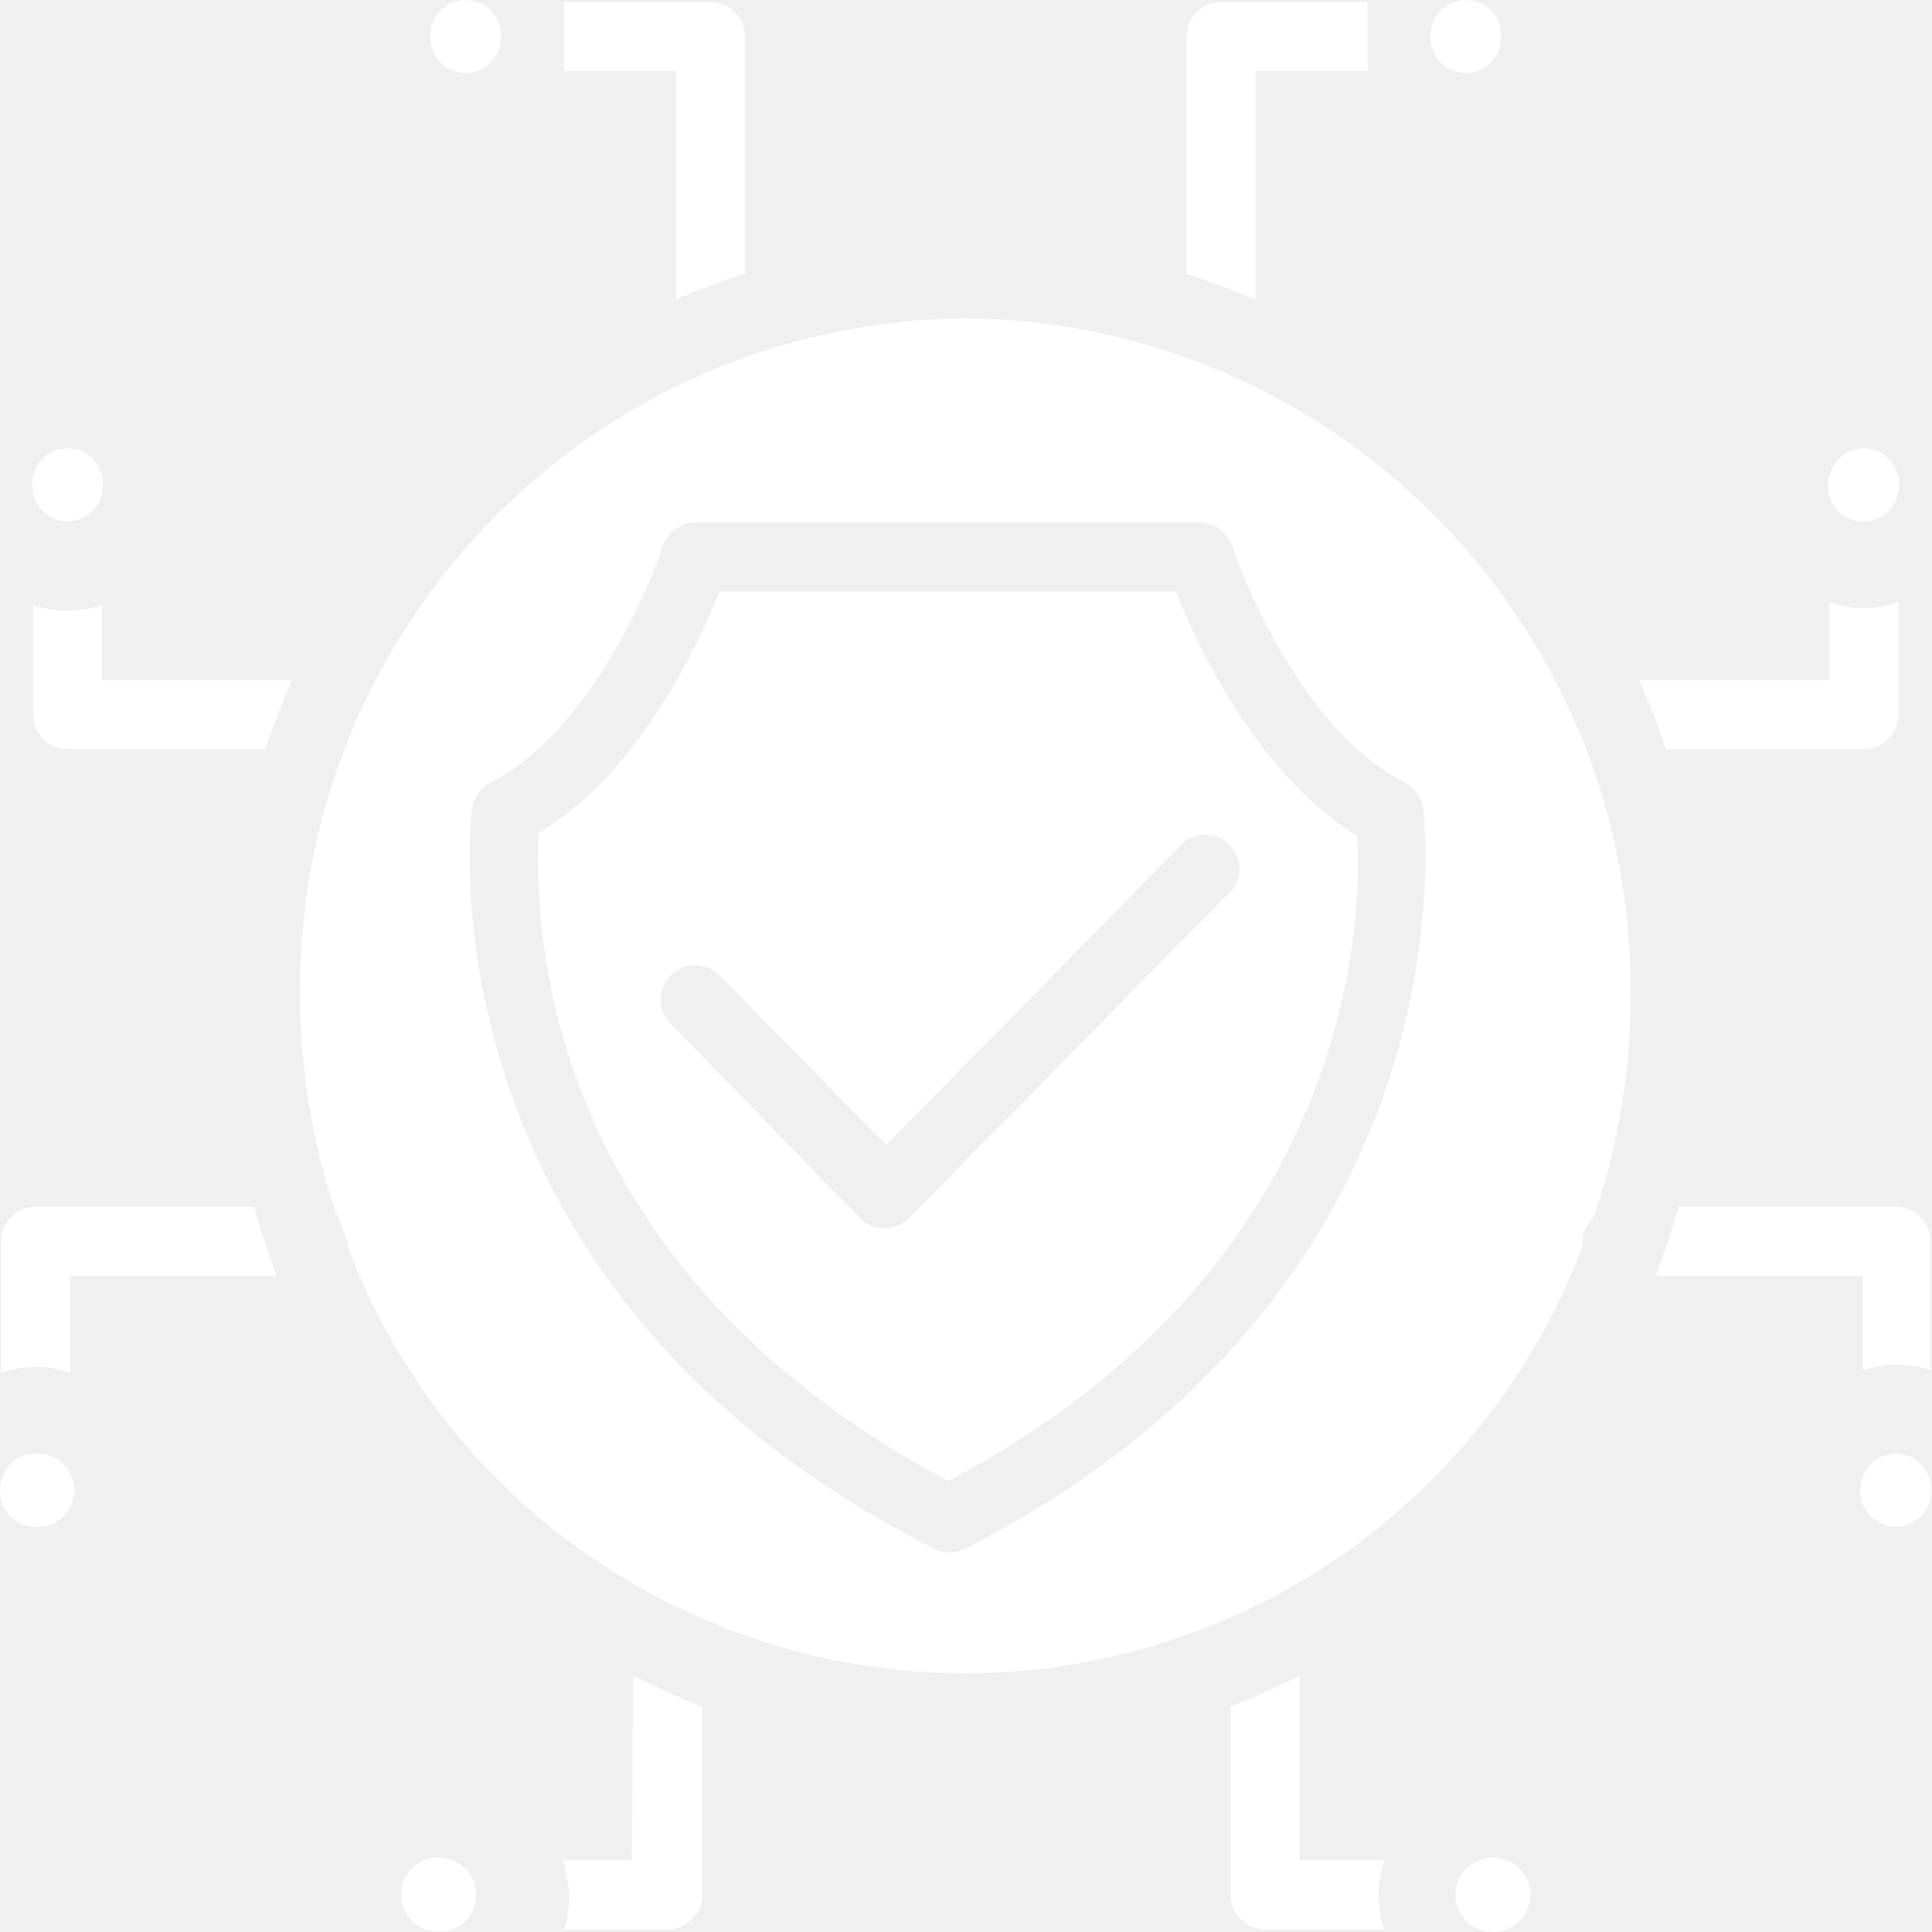
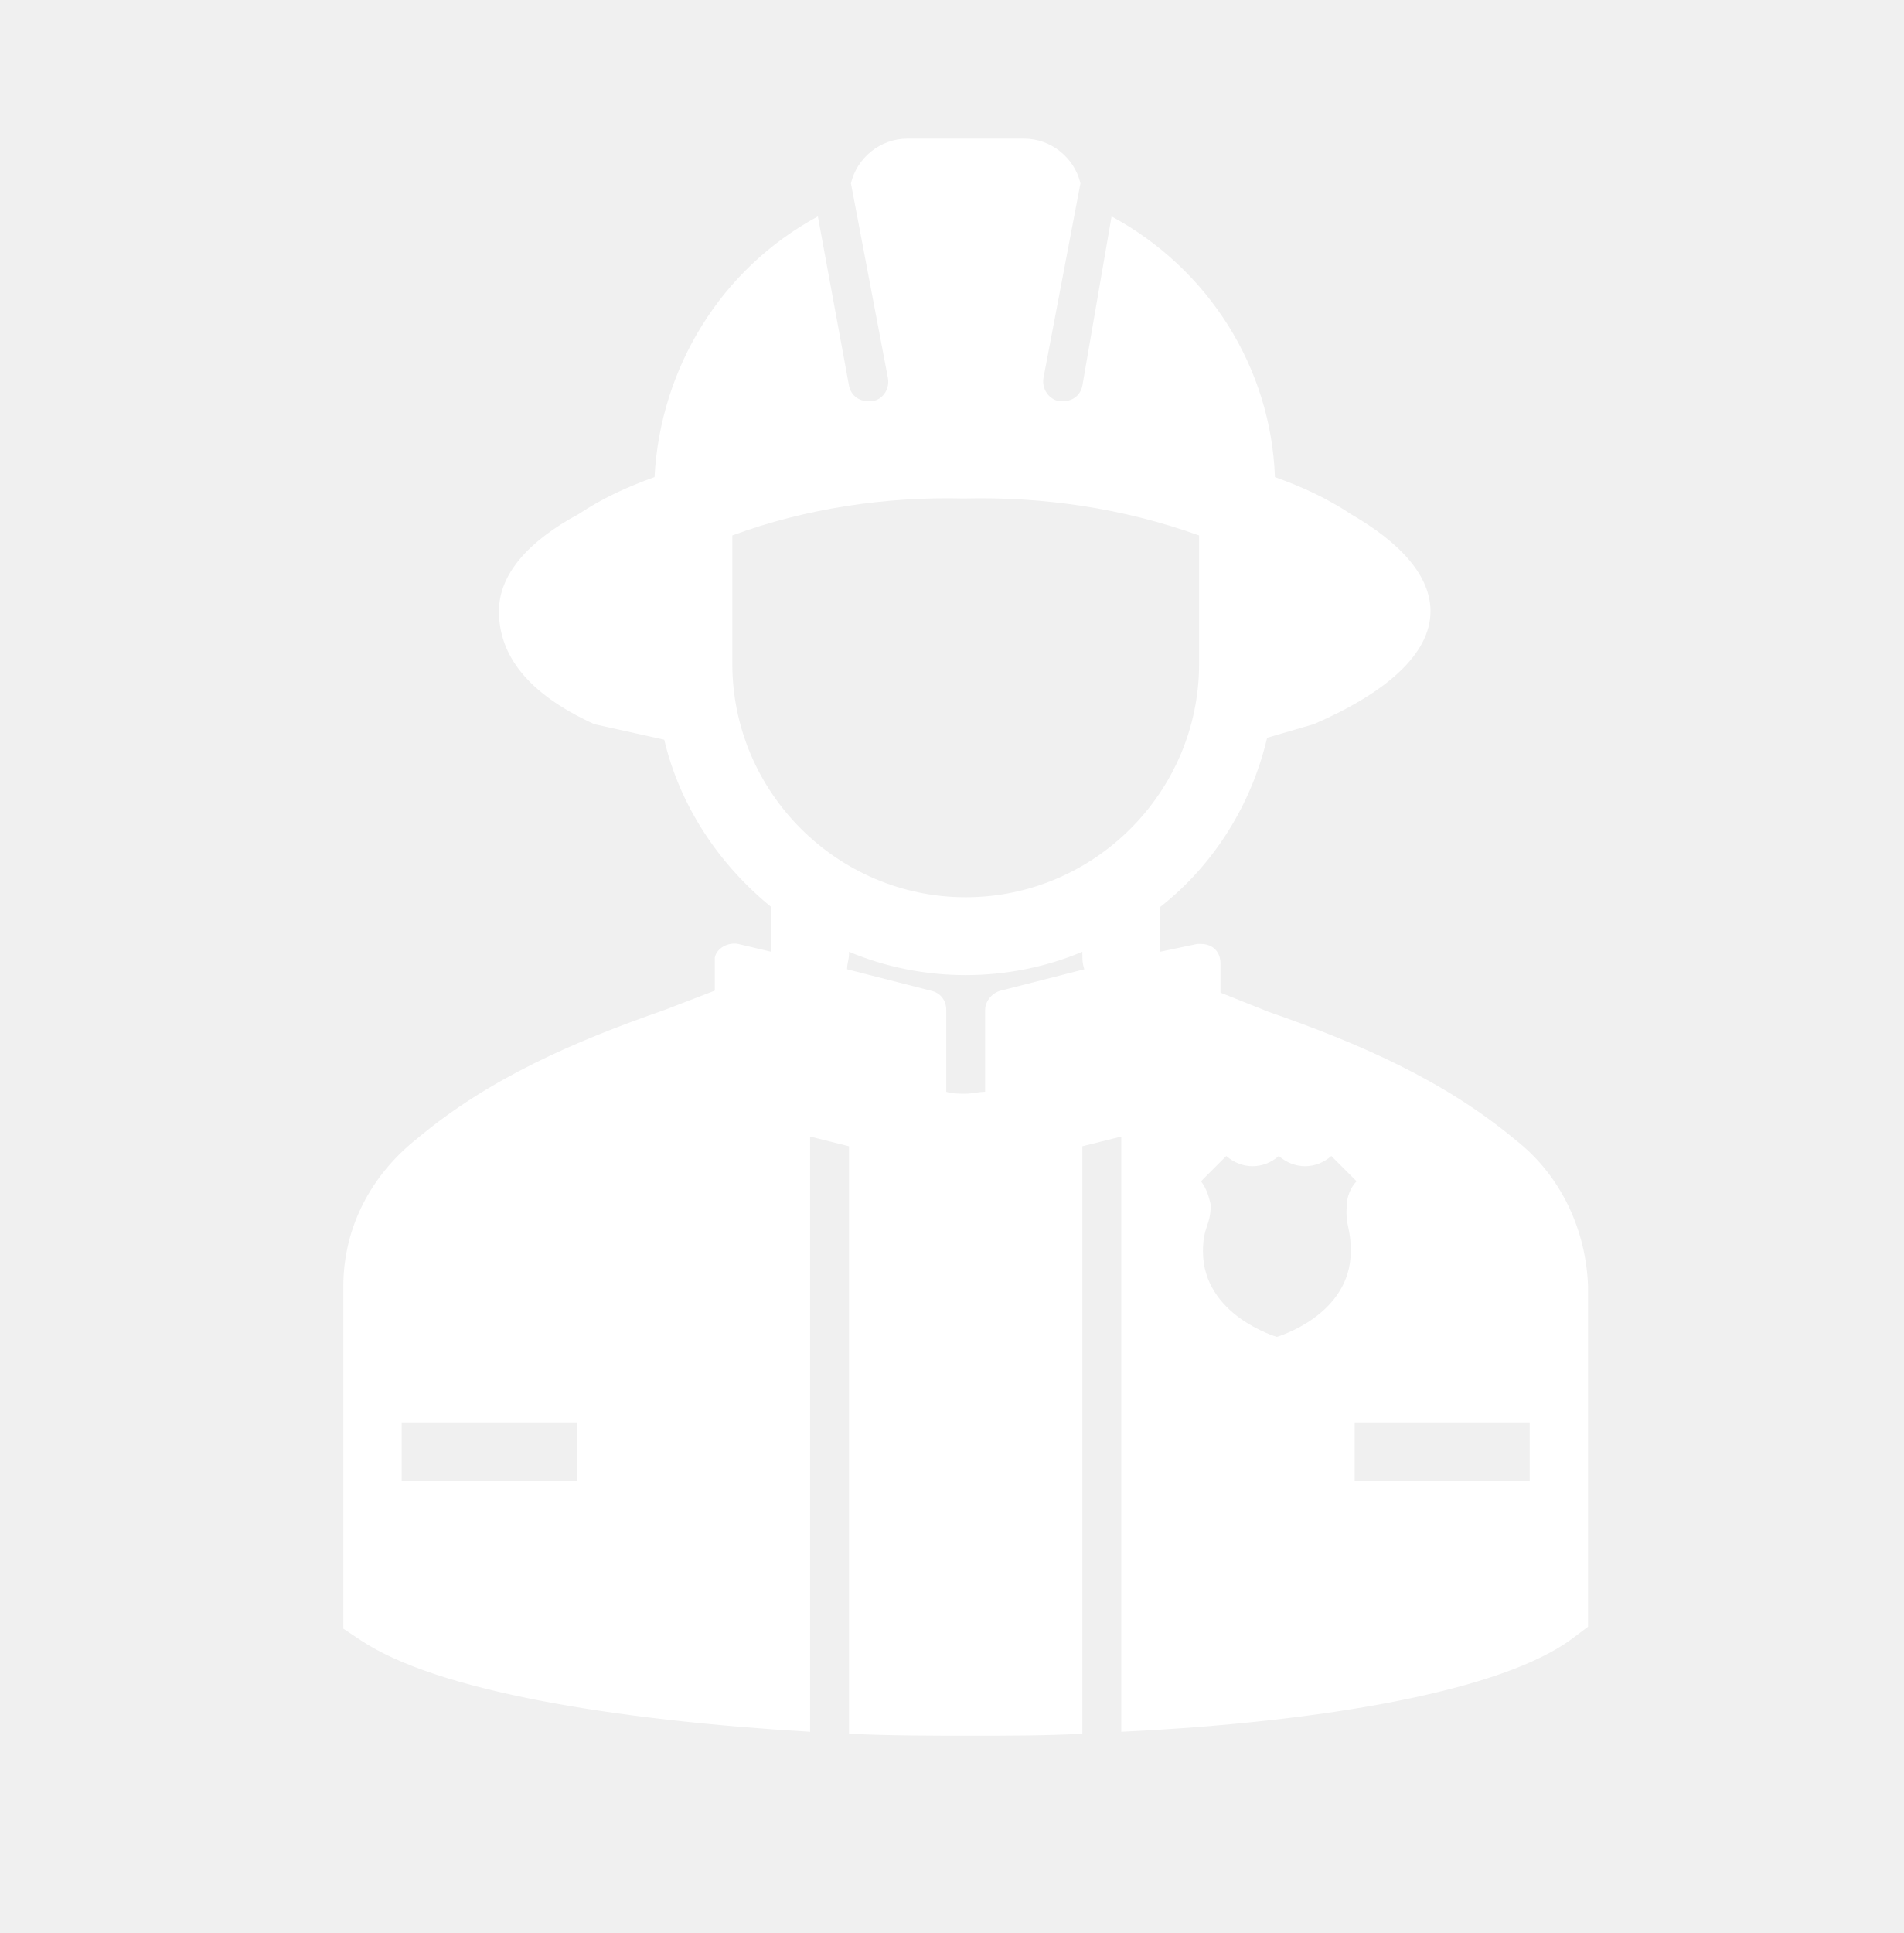
- <svg xmlns="http://www.w3.org/2000/svg" width="68" height="68" viewBox="0 0 68 68" fill="none">
-   <g clip-path="url(#clip0_1430_1805)">
-     <path d="M52.476 65.392C53.193 65.344 53.812 65.89 53.86 66.606C53.909 67.323 53.362 67.942 52.646 67.99C51.93 68.039 51.311 67.492 51.262 66.776C51.262 66.752 51.262 66.716 51.262 66.691C51.25 65.999 51.784 65.429 52.476 65.392Z" fill="white" />
-     <path d="M1.25 51.166C1.954 51.129 2.574 51.663 2.61 52.38C2.646 53.096 2.112 53.703 1.396 53.739C0.692 53.775 0.073 53.241 0.037 52.525C0.037 52.501 0.037 52.477 0.037 52.452C8.67397e-05 51.785 0.51 51.202 1.178 51.166C1.202 51.166 1.226 51.166 1.25 51.166Z" fill="white" />
-     <path d="M15.502 67.978C14.785 68.026 14.166 67.48 14.118 66.764C14.069 66.048 14.615 65.429 15.332 65.38C16.048 65.332 16.667 65.878 16.715 66.594C16.715 66.63 16.715 66.655 16.715 66.691C16.752 67.359 16.242 67.942 15.574 67.978C15.55 67.978 15.526 67.978 15.502 67.978Z" fill="white" />
-     <path d="M64.348 17.067C64.385 16.4 64.967 15.89 65.635 15.926C66.302 15.963 66.812 16.545 66.776 17.213C66.74 17.856 66.205 18.354 65.562 18.354C64.894 18.354 64.348 17.808 64.348 17.14C64.348 17.116 64.348 17.091 64.348 17.067Z" fill="white" />
-     <path d="M15.501 67.978C16.192 67.978 16.752 67.402 16.752 66.691C16.752 65.98 16.192 65.404 15.501 65.404C14.811 65.404 14.251 65.98 14.251 66.691C14.251 67.402 14.811 67.978 15.501 67.978Z" fill="white" />
-     <path d="M42.972 0.073C42.304 0.073 41.758 0.619 41.758 1.287V9.638C42.583 9.905 43.397 10.209 44.186 10.549V2.501H48.131V0.073H42.972Z" fill="white" />
-     <path d="M66.727 53.739C67.418 53.739 67.978 53.163 67.978 52.452C67.978 51.742 67.418 51.166 66.727 51.166C66.037 51.166 65.477 51.742 65.477 52.452C65.477 53.163 66.037 53.739 66.727 53.739Z" fill="white" />
-     <path d="M52.476 67.978C53.167 67.978 53.727 67.402 53.727 66.691C53.727 65.98 53.167 65.404 52.476 65.404C51.786 65.404 51.226 65.98 51.226 66.691C51.226 67.402 51.786 67.978 52.476 67.978Z" fill="white" />
-     <path d="M43.312 66.691C43.312 67.359 43.858 67.905 44.525 67.905H48.713C48.592 67.516 48.519 67.104 48.519 66.691C48.519 66.278 48.592 65.866 48.713 65.477H45.739V58.971C44.95 59.383 44.137 59.748 43.312 60.075V66.691Z" fill="white" />
-     <path d="M67.941 48.24V43.688C67.941 43.02 67.395 42.474 66.728 42.474H59.08C58.849 43.312 58.582 44.113 58.279 44.902H65.562V48.24C66.351 47.961 67.201 47.961 67.99 48.24H67.941Z" fill="white" />
-     <path d="M65.599 18.354C66.289 18.354 66.849 17.778 66.849 17.067C66.849 16.357 66.289 15.78 65.599 15.78C64.908 15.78 64.348 16.357 64.348 17.067C64.348 17.778 64.908 18.354 65.599 18.354Z" fill="white" />
-     <path d="M65.599 26.366C66.266 26.366 66.813 25.82 66.813 25.152V21.195C66.024 21.474 65.174 21.474 64.385 21.195V23.938H57.696C58.048 24.751 58.364 25.552 58.643 26.366H65.599Z" fill="white" />
-     <path d="M10.148 23.938H3.593V21.304C3.205 21.425 2.792 21.486 2.379 21.498C1.967 21.498 1.554 21.425 1.166 21.304V25.152C1.166 25.819 1.712 26.366 2.379 26.366H9.335C9.614 25.552 9.93 24.751 10.282 23.938H10.148Z" fill="white" />
-     <path d="M25.006 0.073H19.847V2.501H23.792V10.537C24.581 10.197 25.395 9.893 26.22 9.626V1.287C26.22 0.619 25.674 0.073 25.006 0.073Z" fill="white" />
-     <path d="M16.387 2.573C17.078 2.573 17.638 1.997 17.638 1.287C17.638 0.576 17.078 0 16.387 0C15.697 0 15.137 0.576 15.137 1.287C15.137 1.997 15.697 2.573 16.387 2.573Z" fill="white" />
-     <path d="M2.379 18.354C3.07 18.354 3.63 17.778 3.63 17.067C3.63 16.357 3.07 15.78 2.379 15.78C1.689 15.78 1.129 16.357 1.129 17.067C1.129 17.778 1.689 18.354 2.379 18.354Z" fill="white" />
-     <path d="M22.238 65.477H19.811C19.932 65.866 20.005 66.278 20.029 66.691C20.029 67.104 19.968 67.504 19.859 67.905H23.501C24.168 67.905 24.715 67.359 24.715 66.691V60.075C23.889 59.748 23.076 59.383 22.287 58.971L22.238 65.477Z" fill="white" />
-     <path d="M1.251 42.474C0.583 42.474 0.037 43.02 0.037 43.688V48.313C0.425 48.179 0.838 48.119 1.251 48.107C1.663 48.107 2.076 48.179 2.464 48.313V44.902H9.748C9.444 44.113 9.177 43.312 8.947 42.474H1.251Z" fill="white" />
-     <path d="M51.59 2.573C52.281 2.573 52.84 1.997 52.84 1.287C52.84 0.576 52.281 0 51.59 0C50.9 0 50.34 0.576 50.34 1.287C50.34 1.997 50.9 2.573 51.59 2.573Z" fill="white" />
-     <path d="M1.25 53.739C1.941 53.739 2.501 53.163 2.501 52.452C2.501 51.742 1.941 51.166 1.25 51.166C0.56 51.166 0 51.742 0 52.452C0 53.163 0.56 53.739 1.25 53.739Z" fill="white" />
-     <path d="M33.965 11.204C20.927 11.325 10.464 21.983 10.561 35.021C10.561 37.655 10.998 40.277 11.848 42.765C12.054 43.142 12.2 43.554 12.272 43.979C16.873 55.96 30.311 61.945 42.292 57.344C48.471 54.977 53.35 50.073 55.693 43.882V43.748C55.693 43.421 55.839 43.105 56.082 42.874C56.944 40.362 57.393 37.728 57.393 35.081C57.526 22.032 47.05 11.338 34.001 11.204C33.989 11.204 33.977 11.204 33.965 11.204ZM33.965 54.504C33.795 54.589 33.6 54.637 33.406 54.637C33.212 54.637 33.03 54.589 32.86 54.504C14.482 45.205 16.594 28.623 16.618 28.453C16.667 28.065 16.909 27.725 17.261 27.543C21.206 25.528 23.331 19.289 23.331 19.216C23.501 18.718 23.962 18.39 24.484 18.39H42.219C42.741 18.39 43.202 18.718 43.372 19.216C43.372 19.289 45.496 25.54 49.442 27.543C49.794 27.725 50.036 28.065 50.097 28.453C50.097 28.623 52.209 45.205 33.904 54.552L33.965 54.504Z" fill="white" />
-     <path d="M41.381 20.818H25.322C24.581 22.688 22.493 27.216 18.961 29.316C18.815 32.193 18.815 44.392 33.382 52.125C47.742 44.526 47.949 32.217 47.766 29.425C44.198 27.203 42.122 22.688 41.381 20.818ZM43.093 31.598L31.998 42.875C31.525 43.348 30.76 43.36 30.286 42.899C30.286 42.899 30.274 42.887 30.262 42.875L23.671 36.101C23.161 35.664 23.112 34.9 23.549 34.39C23.986 33.88 24.751 33.831 25.261 34.268C25.309 34.305 25.346 34.353 25.394 34.402L31.197 40.289L41.418 29.898C41.806 29.352 42.559 29.206 43.105 29.595C43.651 29.983 43.797 30.736 43.409 31.282C43.324 31.404 43.214 31.513 43.093 31.598Z" fill="white" />
-   </g>
-   <defs>
-     <clipPath id="clip0_1430_1805">
-       <rect width="67.99" height="67.99" fill="white" />
-     </clipPath>
-   </defs>
+ <svg xmlns="http://www.w3.org/2000/svg" width="65" height="66" viewBox="0 0 65 66" fill="none">
+   <path d="M54.233 43.92C54.167 41.994 53.303 40.134 51.776 38.938C49.318 36.88 46.396 35.617 43.34 34.555L41.68 33.891V32.894C41.68 32.496 41.414 32.23 41.016 32.23C40.949 32.23 40.883 32.23 40.883 32.23L39.621 32.496V30.968C41.481 29.507 42.743 27.448 43.274 25.19L44.868 24.725C47.326 23.662 48.853 22.334 48.853 20.872C48.853 19.677 47.857 18.548 46.13 17.552C45.333 17.02 44.47 16.622 43.54 16.29C43.407 12.57 41.282 9.183 37.961 7.389L36.964 13.168C36.898 13.5 36.632 13.699 36.3 13.699H36.167C35.835 13.633 35.569 13.301 35.636 12.902L36.898 6.26C36.699 5.397 35.902 4.733 34.972 4.733H30.987C30.057 4.733 29.26 5.397 29.06 6.26L30.322 12.902C30.389 13.234 30.19 13.633 29.791 13.699H29.658C29.326 13.699 29.061 13.5 28.994 13.168L27.931 7.389C24.61 9.183 22.551 12.57 22.352 16.29C21.422 16.622 20.559 17.02 19.762 17.552C18.035 18.481 17.039 19.61 17.039 20.872C17.039 22.334 17.968 23.662 20.293 24.725L22.684 25.256C23.216 27.514 24.544 29.507 26.337 30.968V32.496L25.208 32.23C24.876 32.164 24.477 32.363 24.411 32.695C24.411 32.761 24.411 32.828 24.411 32.828V33.824L22.684 34.488C19.629 35.551 16.706 36.813 14.249 38.872C12.655 40.134 11.725 41.927 11.725 43.92V55.61L12.323 56.008C14.913 57.735 20.957 58.731 27.666 59.13V38.806L28.994 39.138V59.196C30.389 59.263 31.784 59.263 33.178 59.263C34.44 59.263 35.702 59.263 36.964 59.196V39.138L38.293 38.806V59.13C45.2 58.798 51.311 57.735 53.702 55.942L54.233 55.543V43.92ZM19.695 50.562H13.718V48.569H19.695V50.562ZM25.009 22.666V18.282C27.533 17.352 30.256 16.954 32.913 17.02C35.636 16.954 38.359 17.352 40.95 18.282V22.666C40.95 27.049 37.363 30.636 32.979 30.636C28.596 30.636 25.009 27.049 25.009 22.666ZM34.175 33.824C33.909 33.891 33.643 34.156 33.643 34.488V37.278C33.444 37.278 33.178 37.344 32.979 37.344C32.78 37.344 32.514 37.344 32.315 37.278V34.488C32.315 34.156 32.116 33.891 31.784 33.824L28.928 33.094C28.928 32.894 28.994 32.761 28.994 32.562V32.496C31.518 33.559 34.44 33.559 36.964 32.496V32.562C36.964 32.761 36.964 32.894 37.031 33.094L34.175 33.824ZM46.13 42.724C46.13 44.916 43.606 45.647 43.606 45.647C43.606 45.647 41.082 44.916 41.082 42.724C41.082 41.861 41.348 41.861 41.348 41.13C41.282 40.865 41.215 40.599 41.016 40.333L41.879 39.47C42.411 39.935 43.141 39.935 43.673 39.47C44.204 39.935 44.935 39.935 45.466 39.47L46.329 40.333C46.13 40.532 45.997 40.865 45.997 41.13C45.931 41.861 46.13 41.861 46.13 42.724ZM52.241 50.562H46.263V48.569H52.241V50.562Z" fill="white" />
</svg>
